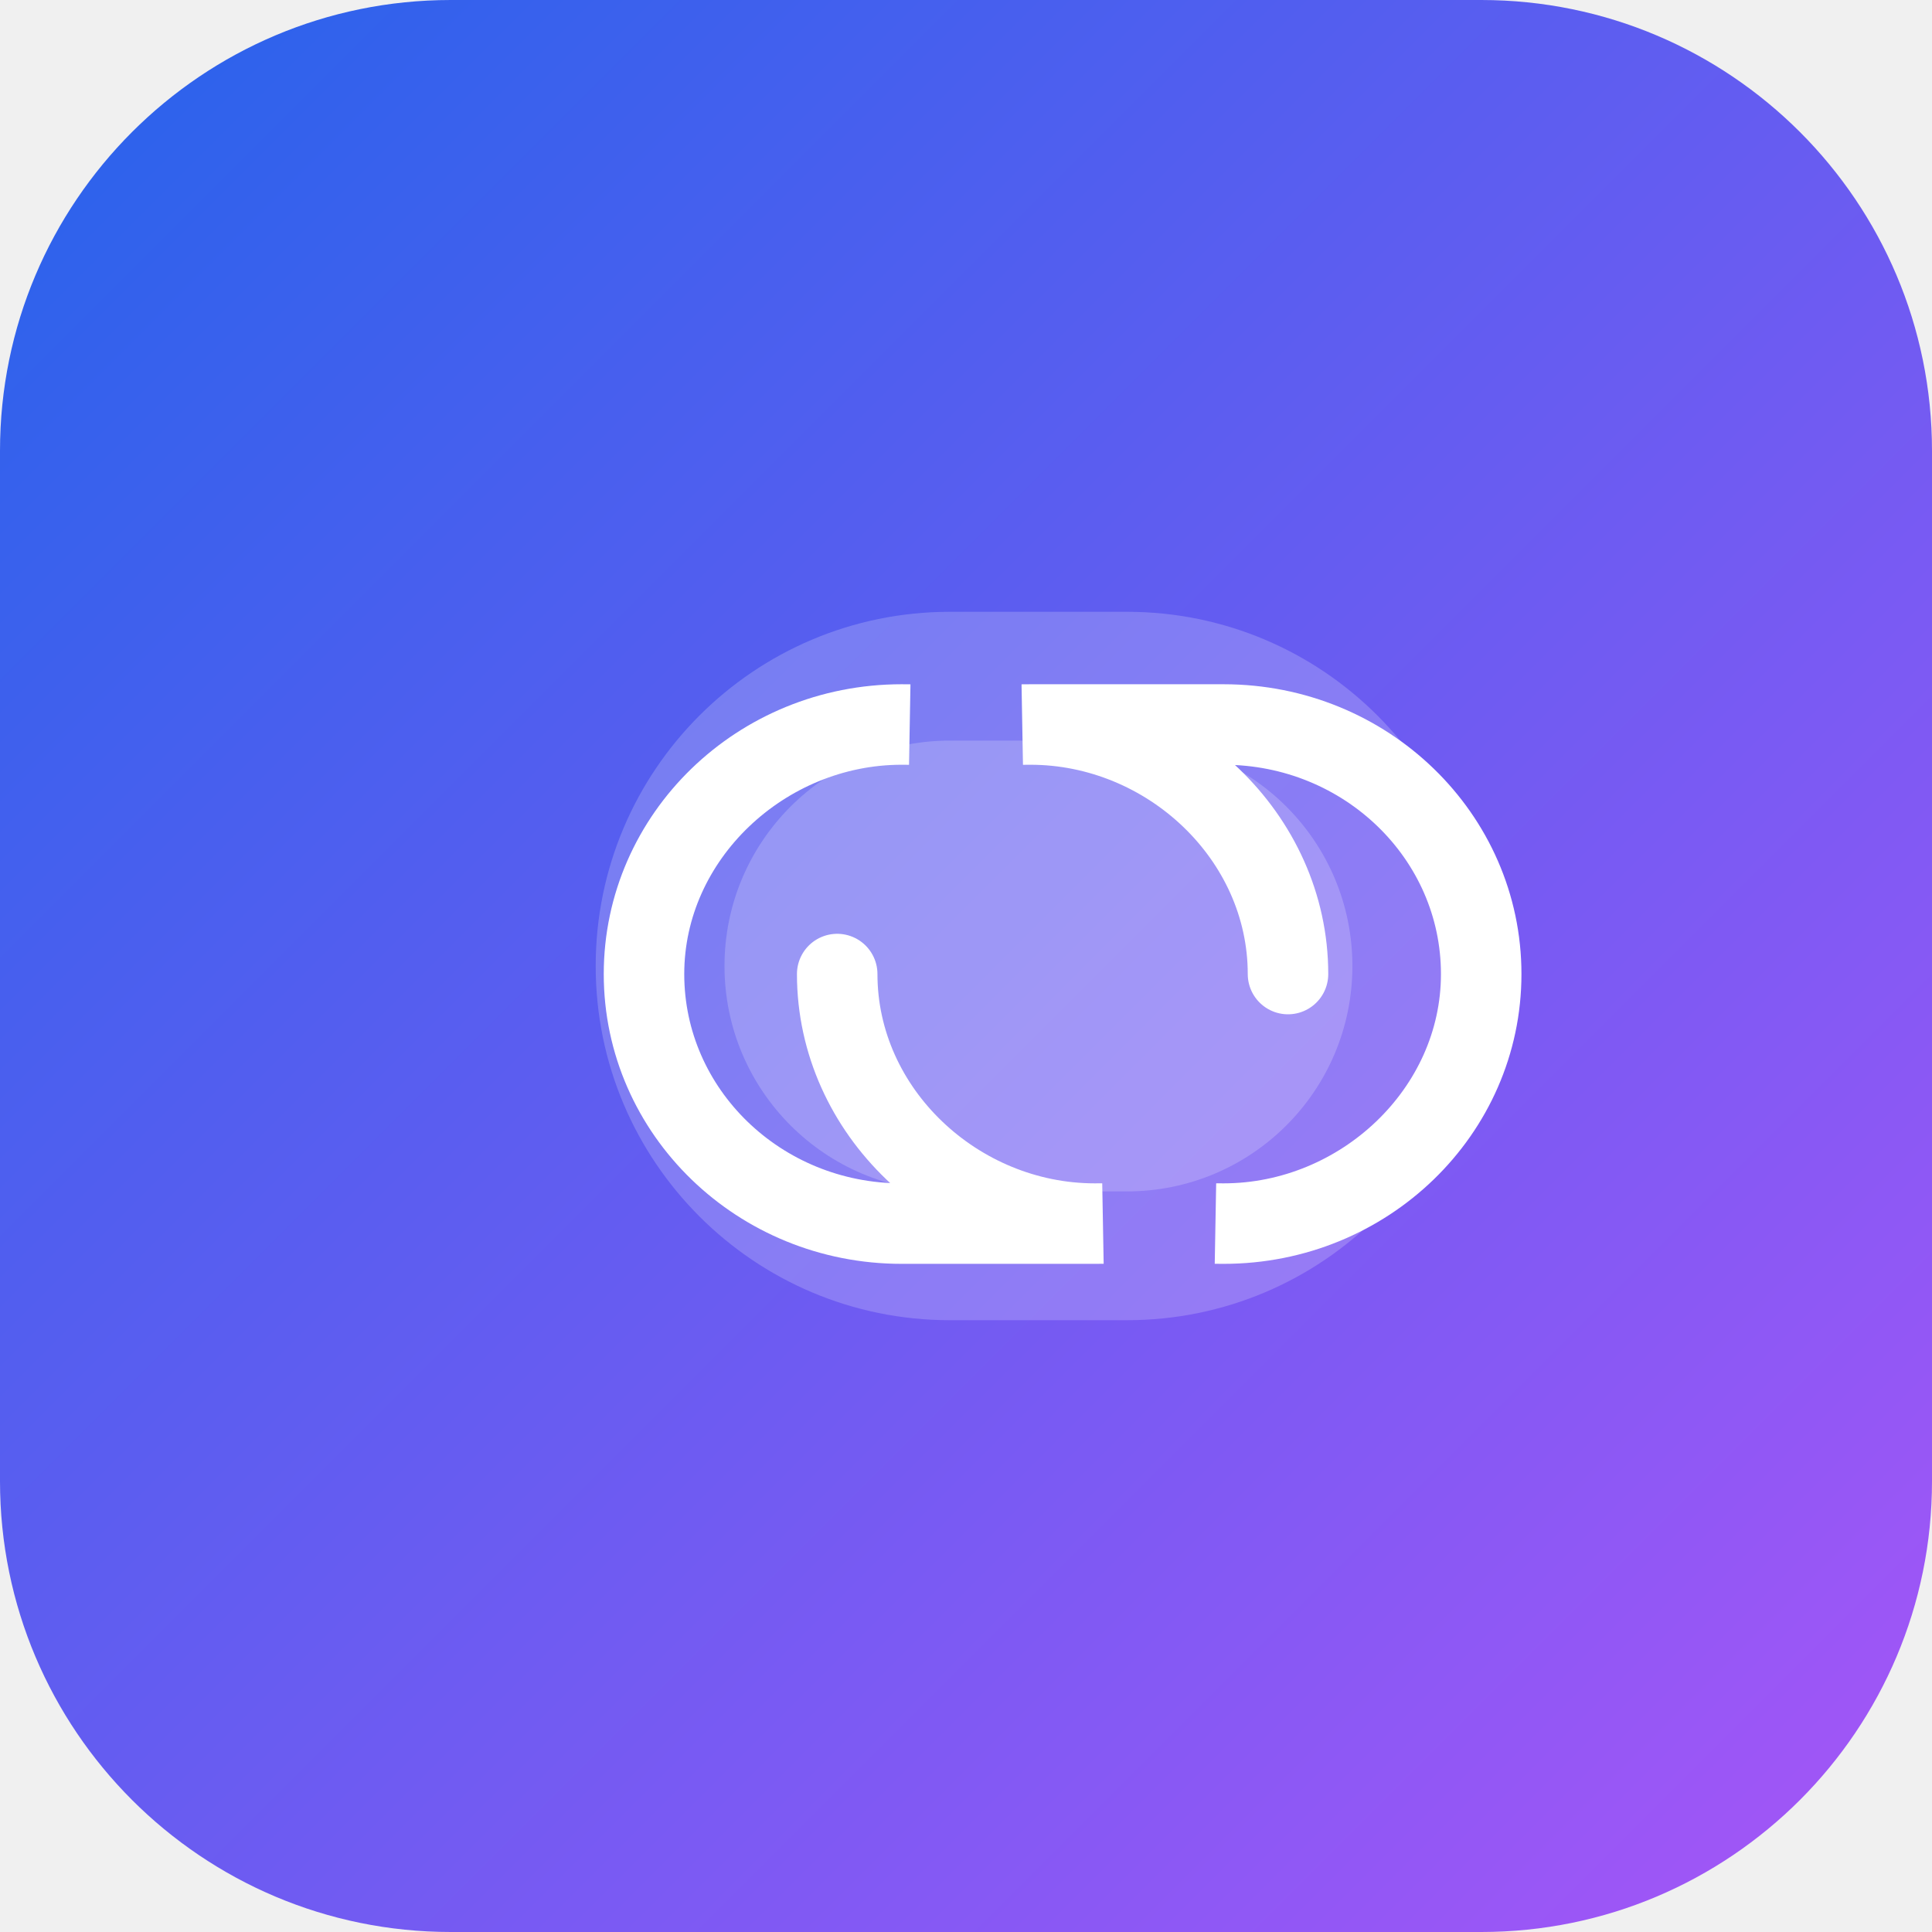
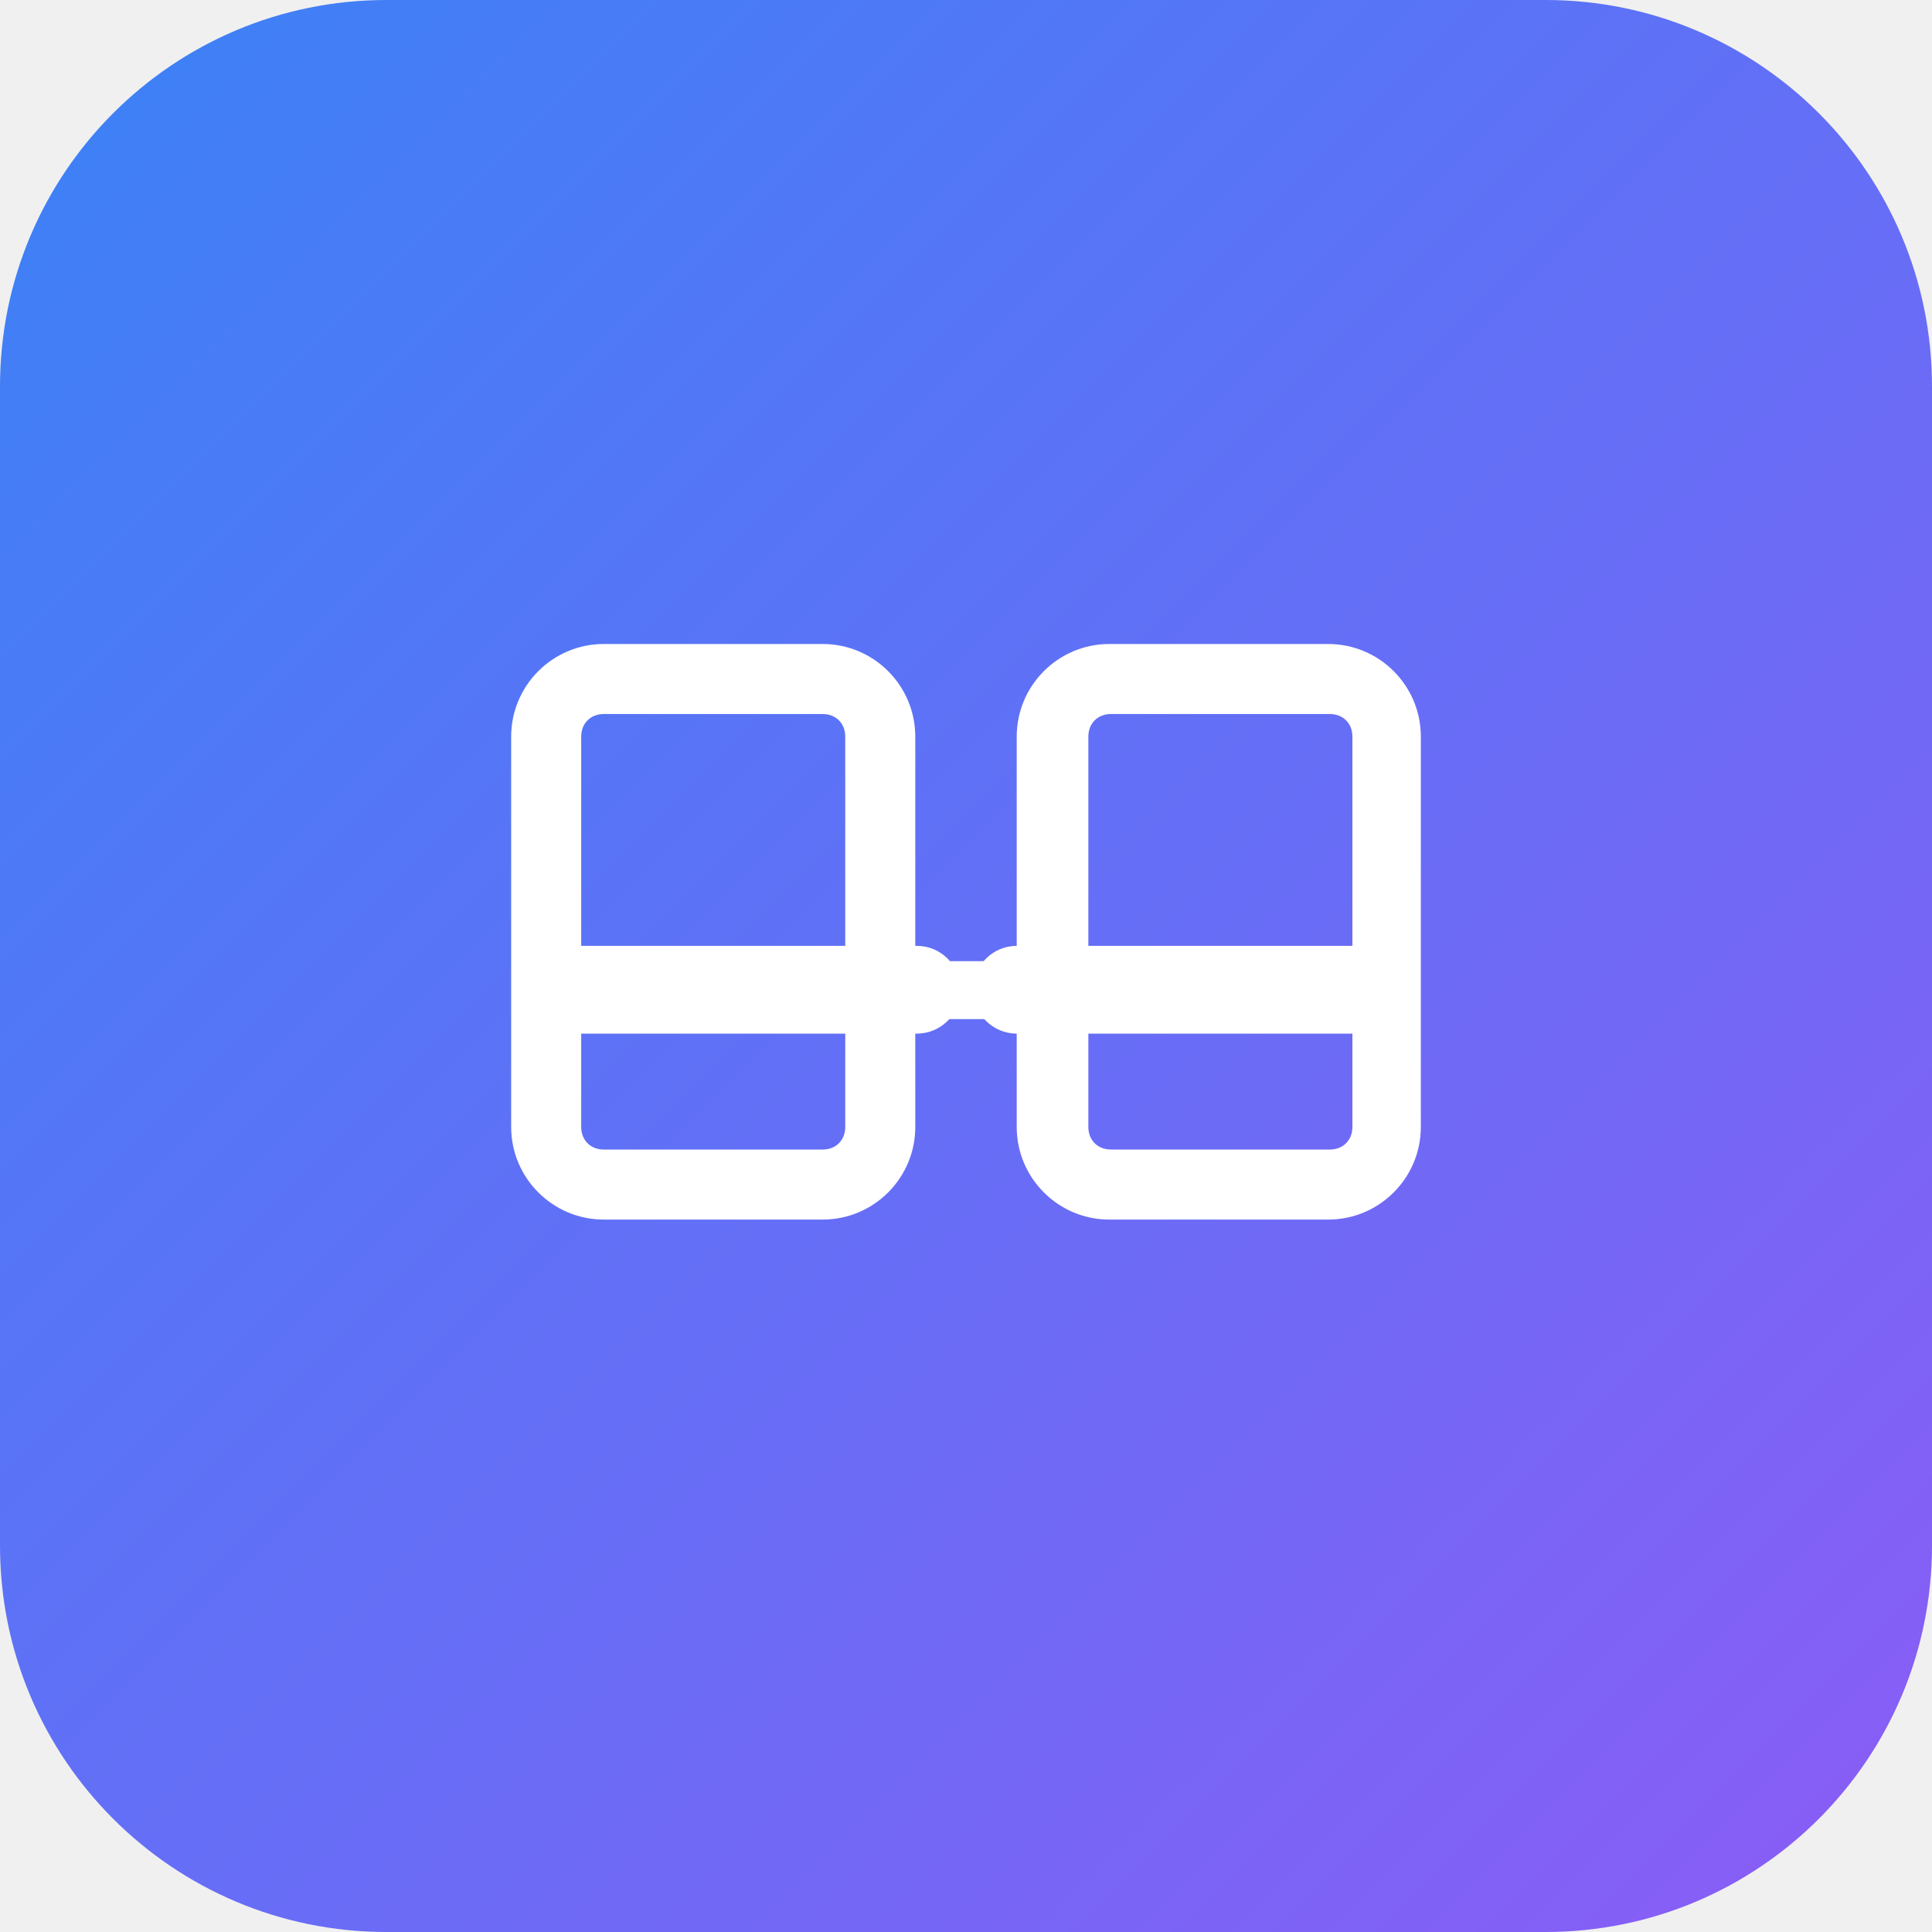
- <svg xmlns="http://www.w3.org/2000/svg" width="120" height="120" viewBox="0 0 120 120" fill="none">
+ <svg xmlns="http://www.w3.org/2000/svg" width="100" height="100" viewBox="0 0 100 100" fill="none">
+   <rect width="100" height="100" rx="20" fill="url(#paint0_linear)" />
+   <path d="M42.583 33.333H31.25C28.608 33.333 26.458 35.483 26.458 38.125V58.333C26.458 60.975 28.608 63.125 31.25 63.125H42.583C45.225 63.125 47.375 60.975 47.375 58.333V38.125C47.375 35.483 45.225 33.333 42.583 33.333ZM43.75 58.333C43.75 59.017 43.267 59.5 42.583 59.5H31.25C30.567 59.5 30.083 59.017 30.083 58.333V38.125C30.083 37.442 30.567 36.958 31.25 36.958H42.583C43.267 36.958 43.75 37.442 43.75 38.125V58.333Z" fill="white" />
+   <path d="M68.75 33.333H57.417C54.775 33.333 52.625 35.483 52.625 38.125V58.333C52.625 60.975 54.775 63.125 57.417 63.125H68.75C71.392 63.125 73.542 60.975 73.542 58.333V38.125C73.542 35.483 71.392 33.333 68.75 33.333ZM70 58.333C70 59.017 69.517 59.5 68.833 59.5H57.5C56.817 59.5 56.333 59.017 56.333 58.333V38.125C56.333 37.442 56.817 36.958 57.5 36.958H68.833C69.517 36.958 70 37.442 70 38.125V58.333H70Z" fill="white" />
+   <path d="M70 48.958H52.625C51.383 48.958 50.375 49.967 50.375 51.208V51.25C50.375 52.492 51.383 53.5 52.625 53.5H70C71.242 53.5 72.25 52.492 72.25 51.25V51.208C72.25 49.967 71.242 48.958 70 48.958Z" fill="white" />
+   <path d="M30.083 48.958H47.458C48.7 48.958 49.708 49.967 49.708 51.208V51.25C49.708 52.492 48.7 53.5 47.458 53.5H30.083C28.842 53.5 27.833 52.492 27.833 51.25V51.208C27.833 49.967 28.842 48.958 30.083 48.958Z" fill="white" />
+   <path d="M47.458 51.25H52.625" stroke="white" stroke-width="3" stroke-linecap="round" stroke-linejoin="round" />
  <defs>
-     <linearGradient id="grad1" x1="0%" y1="0%" x2="100%" y2="100%">
-       <stop offset="0%" stop-color="#2563EB" />
-       <stop offset="100%" stop-color="#A855F7" />
+     <linearGradient id="paint0_linear" x1="0" y1="0" x2="100" y2="100" gradientUnits="userSpaceOnUse">
+       <stop stop-color="#3B82F6" />
+       <stop offset="1" stop-color="#8B5CF6" />
    </linearGradient>
  </defs>
-   <rect width="120" height="120" rx="28" fill="url(#grad1)" />
-   <path d="M37 60C37 47.85 46.85 38 59 38H70C82.15 38 92 47.85 92 60V60C92 72.15 82.15 82 70 82H59C46.85 82 37 72.15 37 60V60Z" fill="white" fill-opacity="0.2" />
-   <path d="M45 60C45 52.268 51.268 46 59 46H70C77.732 46 84 52.268 84 60V60C84 67.732 77.732 74 70 74H59C51.268 74 45 67.732 45 60V60Z" fill="white" fill-opacity="0.2" />
-   <path d="M52 60.5C52 69.06 59.44 76 68 76C68.169 76 68.338 75.999 68.506 75.996C68.338 75.999 68.169 76 68 76H56C47.163 76 40 69.06 40 60.5C40 51.94 47.163 45 56 45C56.169 45 56.338 45.001 56.506 45.004C56.338 45.001 56.169 45 56 45C47.44 45 40 51.94 40 60.5" stroke="white" stroke-width="5" stroke-linecap="round" />
-   <path d="M80 60.5C80 51.94 72.56 45 64 45C63.831 45 63.662 45.001 63.494 45.004C63.662 45.001 63.831 45 64 45H76C84.837 45 92 51.94 92 60.5C92 69.06 84.837 76 76 76C75.831 76 75.662 75.999 75.494 75.996C75.662 75.999 75.831 76 76 76C84.56 76 92 69.06 92 60.5" stroke="white" stroke-width="5" stroke-linecap="round" />
</svg>
